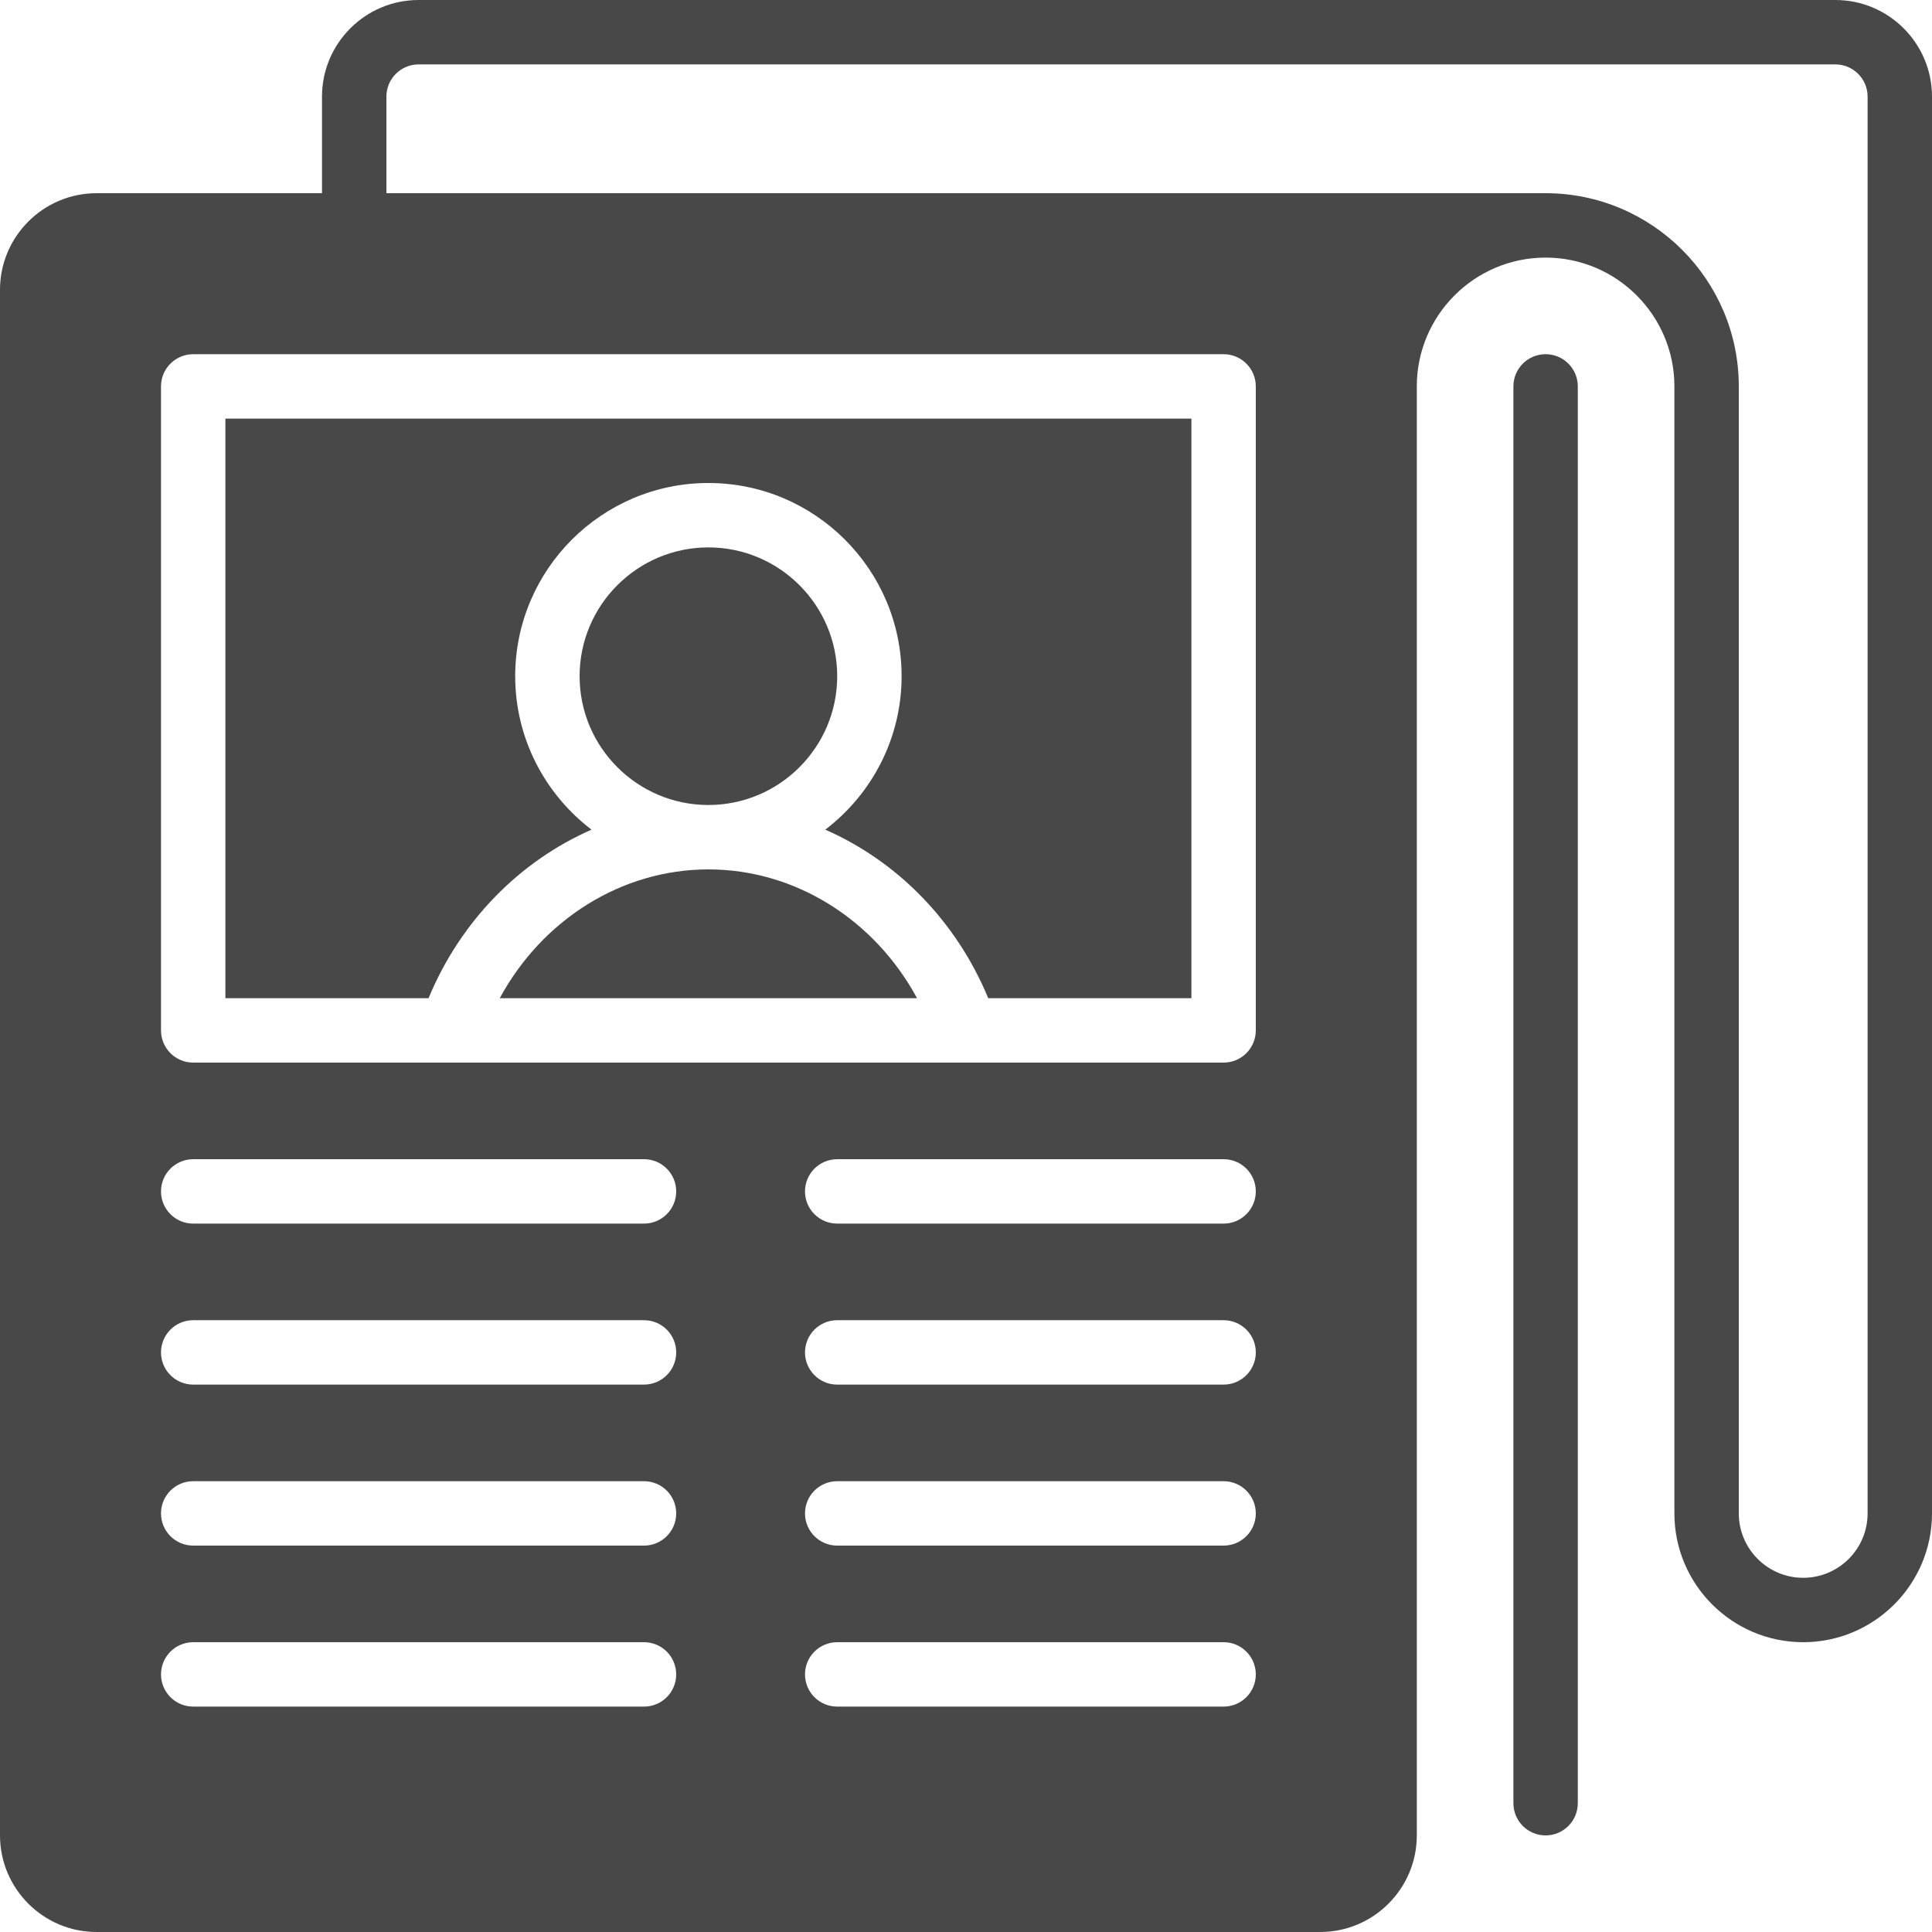
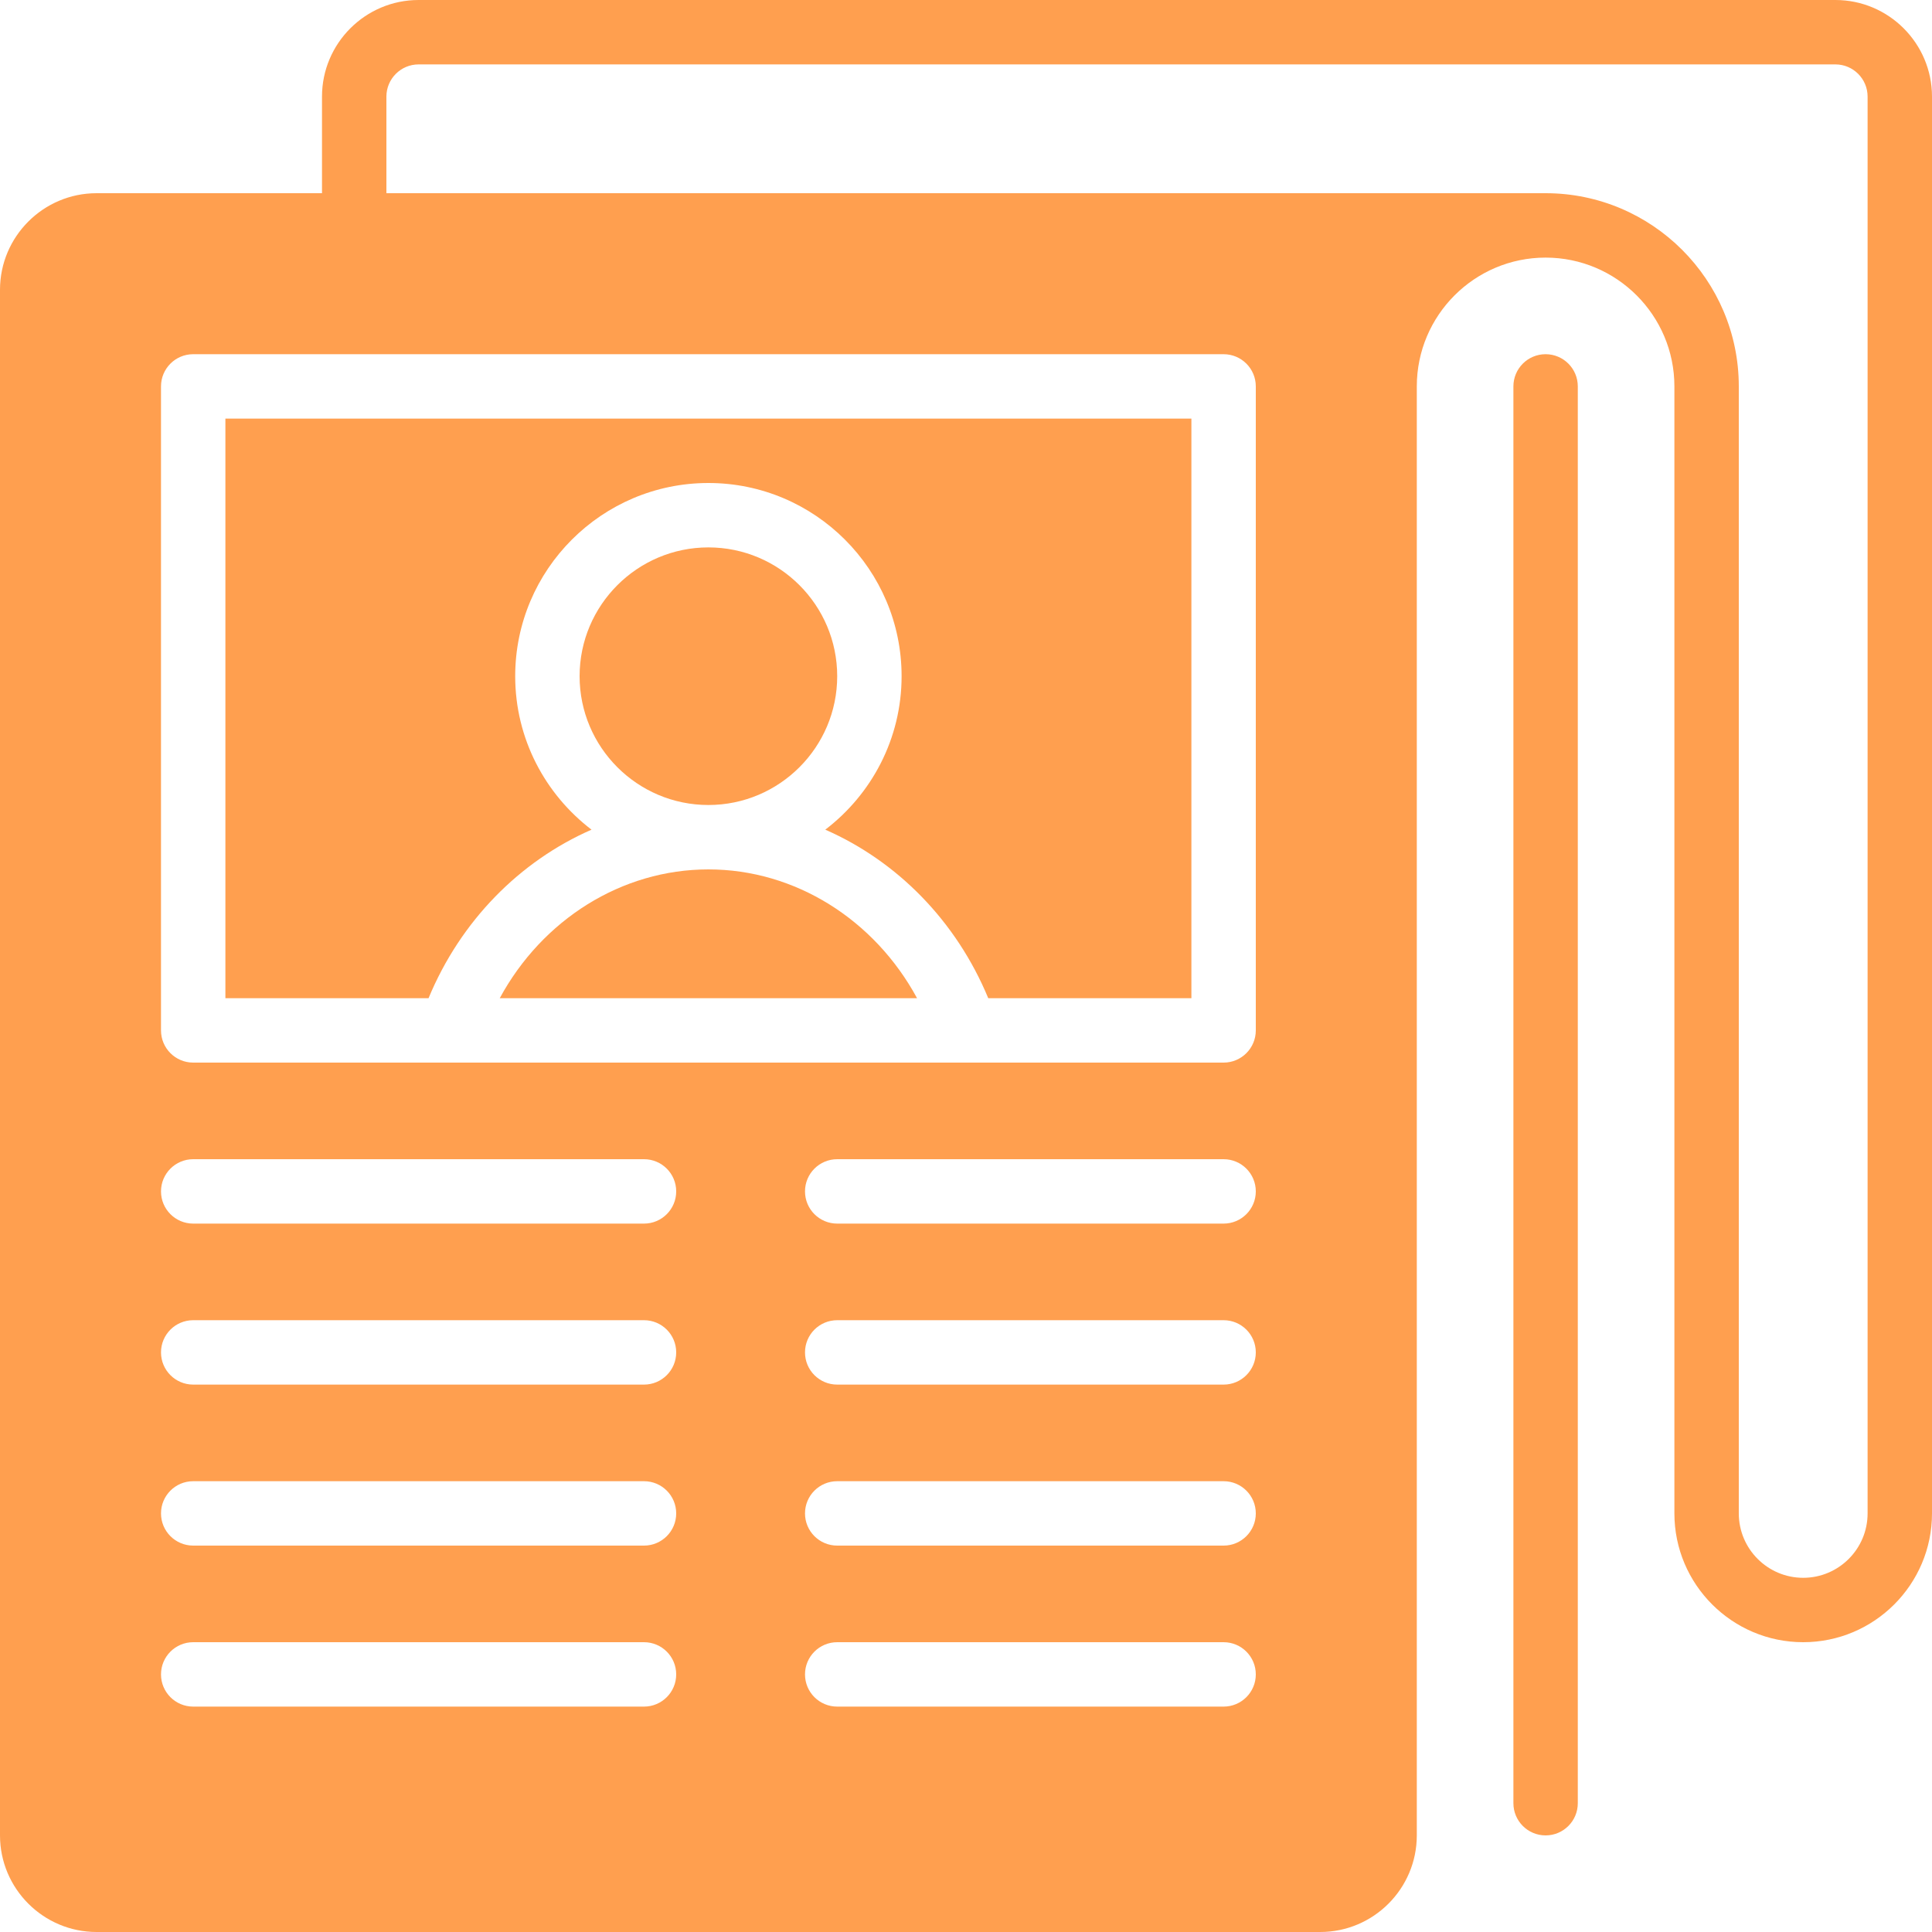
- <svg xmlns="http://www.w3.org/2000/svg" fill="#484848" height="800px" width="800px" version="1.1" id="Layer_1" viewBox="0 0 512 512" xml:space="preserve">
+ <svg xmlns="http://www.w3.org/2000/svg" fill="#ff9f4f" height="800px" width="800px" version="1.1" id="Layer_1" viewBox="0 0 512 512" xml:space="preserve">
  <g>
    <g>
      <g>
        <path d="M486.4,0H110.933c-14.114,0-25.6,11.486-25.6,25.6v25.6H25.6C11.486,51.2,0,62.686,0,76.8v409.6     C0,500.514,11.486,512,25.6,512h324.267c14.114,0,25.6-11.486,25.6-25.6v-384c0-18.825,15.309-34.133,34.133-34.133     c18.825,0,34.133,15.309,34.133,34.133v298.667c0,18.825,15.309,34.133,34.133,34.133S512,419.891,512,401.067V25.6     C512,11.486,500.514,0,486.4,0z M170.667,452.267H51.2c-4.719,0-8.533-3.823-8.533-8.533s3.814-8.533,8.533-8.533h119.467     c4.719,0,8.533,3.823,8.533,8.533S175.386,452.267,170.667,452.267z M170.667,409.6H51.2c-4.719,0-8.533-3.823-8.533-8.533     s3.814-8.533,8.533-8.533h119.467c4.719,0,8.533,3.823,8.533,8.533S175.386,409.6,170.667,409.6z M170.667,366.933H51.2     c-4.719,0-8.533-3.823-8.533-8.533s3.814-8.533,8.533-8.533h119.467c4.719,0,8.533,3.823,8.533,8.533     S175.386,366.933,170.667,366.933z M170.667,324.267H51.2c-4.719,0-8.533-3.823-8.533-8.533s3.814-8.533,8.533-8.533h119.467     c4.719,0,8.533,3.823,8.533,8.533S175.386,324.267,170.667,324.267z M324.267,452.267h-102.4c-4.719,0-8.533-3.823-8.533-8.533     s3.814-8.533,8.533-8.533h102.4c4.719,0,8.533,3.823,8.533,8.533S328.986,452.267,324.267,452.267z M324.267,409.6h-102.4     c-4.719,0-8.533-3.823-8.533-8.533s3.814-8.533,8.533-8.533h102.4c4.719,0,8.533,3.823,8.533,8.533S328.986,409.6,324.267,409.6z      M324.267,366.933h-102.4c-4.719,0-8.533-3.823-8.533-8.533s3.814-8.533,8.533-8.533h102.4c4.719,0,8.533,3.823,8.533,8.533     S328.986,366.933,324.267,366.933z M324.267,324.267h-102.4c-4.719,0-8.533-3.823-8.533-8.533s3.814-8.533,8.533-8.533h102.4     c4.719,0,8.533,3.823,8.533,8.533S328.986,324.267,324.267,324.267z M332.8,273.067c0,4.71-3.814,8.533-8.533,8.533H256H119.467     H51.2c-4.719,0-8.533-3.823-8.533-8.533V102.4c0-4.71,3.814-8.533,8.533-8.533h273.067c4.719,0,8.533,3.823,8.533,8.533V273.067z      M494.933,401.067c0,9.412-7.654,17.067-17.067,17.067s-17.067-7.654-17.067-17.067V102.4c0-28.237-22.963-51.2-51.2-51.2H102.4     V25.6c0-4.702,3.823-8.533,8.533-8.533H486.4c4.71,0,8.533,3.831,8.533,8.533V401.067z" />
        <path d="M409.6,93.867c-4.719,0-8.533,3.823-8.533,8.533v375.467c0,4.71,3.814,8.533,8.533,8.533s8.533-3.823,8.533-8.533V102.4     C418.133,97.69,414.319,93.867,409.6,93.867z" />
        <path d="M187.733,230.4c-23.006,0-44.023,13.321-55.296,34.133h110.592C231.757,243.721,210.739,230.4,187.733,230.4z" />
        <path d="M221.867,179.2c0-18.825-15.309-34.133-34.133-34.133S153.6,160.375,153.6,179.2s15.309,34.133,34.133,34.133     S221.867,198.025,221.867,179.2z" />
        <path d="M59.733,264.533h53.837c8.491-20.489,24.166-36.326,43.187-44.663c-12.262-9.361-20.224-24.09-20.224-40.67     c0-28.237,22.963-51.2,51.2-51.2s51.2,22.963,51.2,51.2c0,16.58-7.962,31.309-20.224,40.67     c19.021,8.337,34.697,24.175,43.187,44.663h53.837v-153.6h-256V264.533z" />
      </g>
    </g>
  </g>
</svg>
